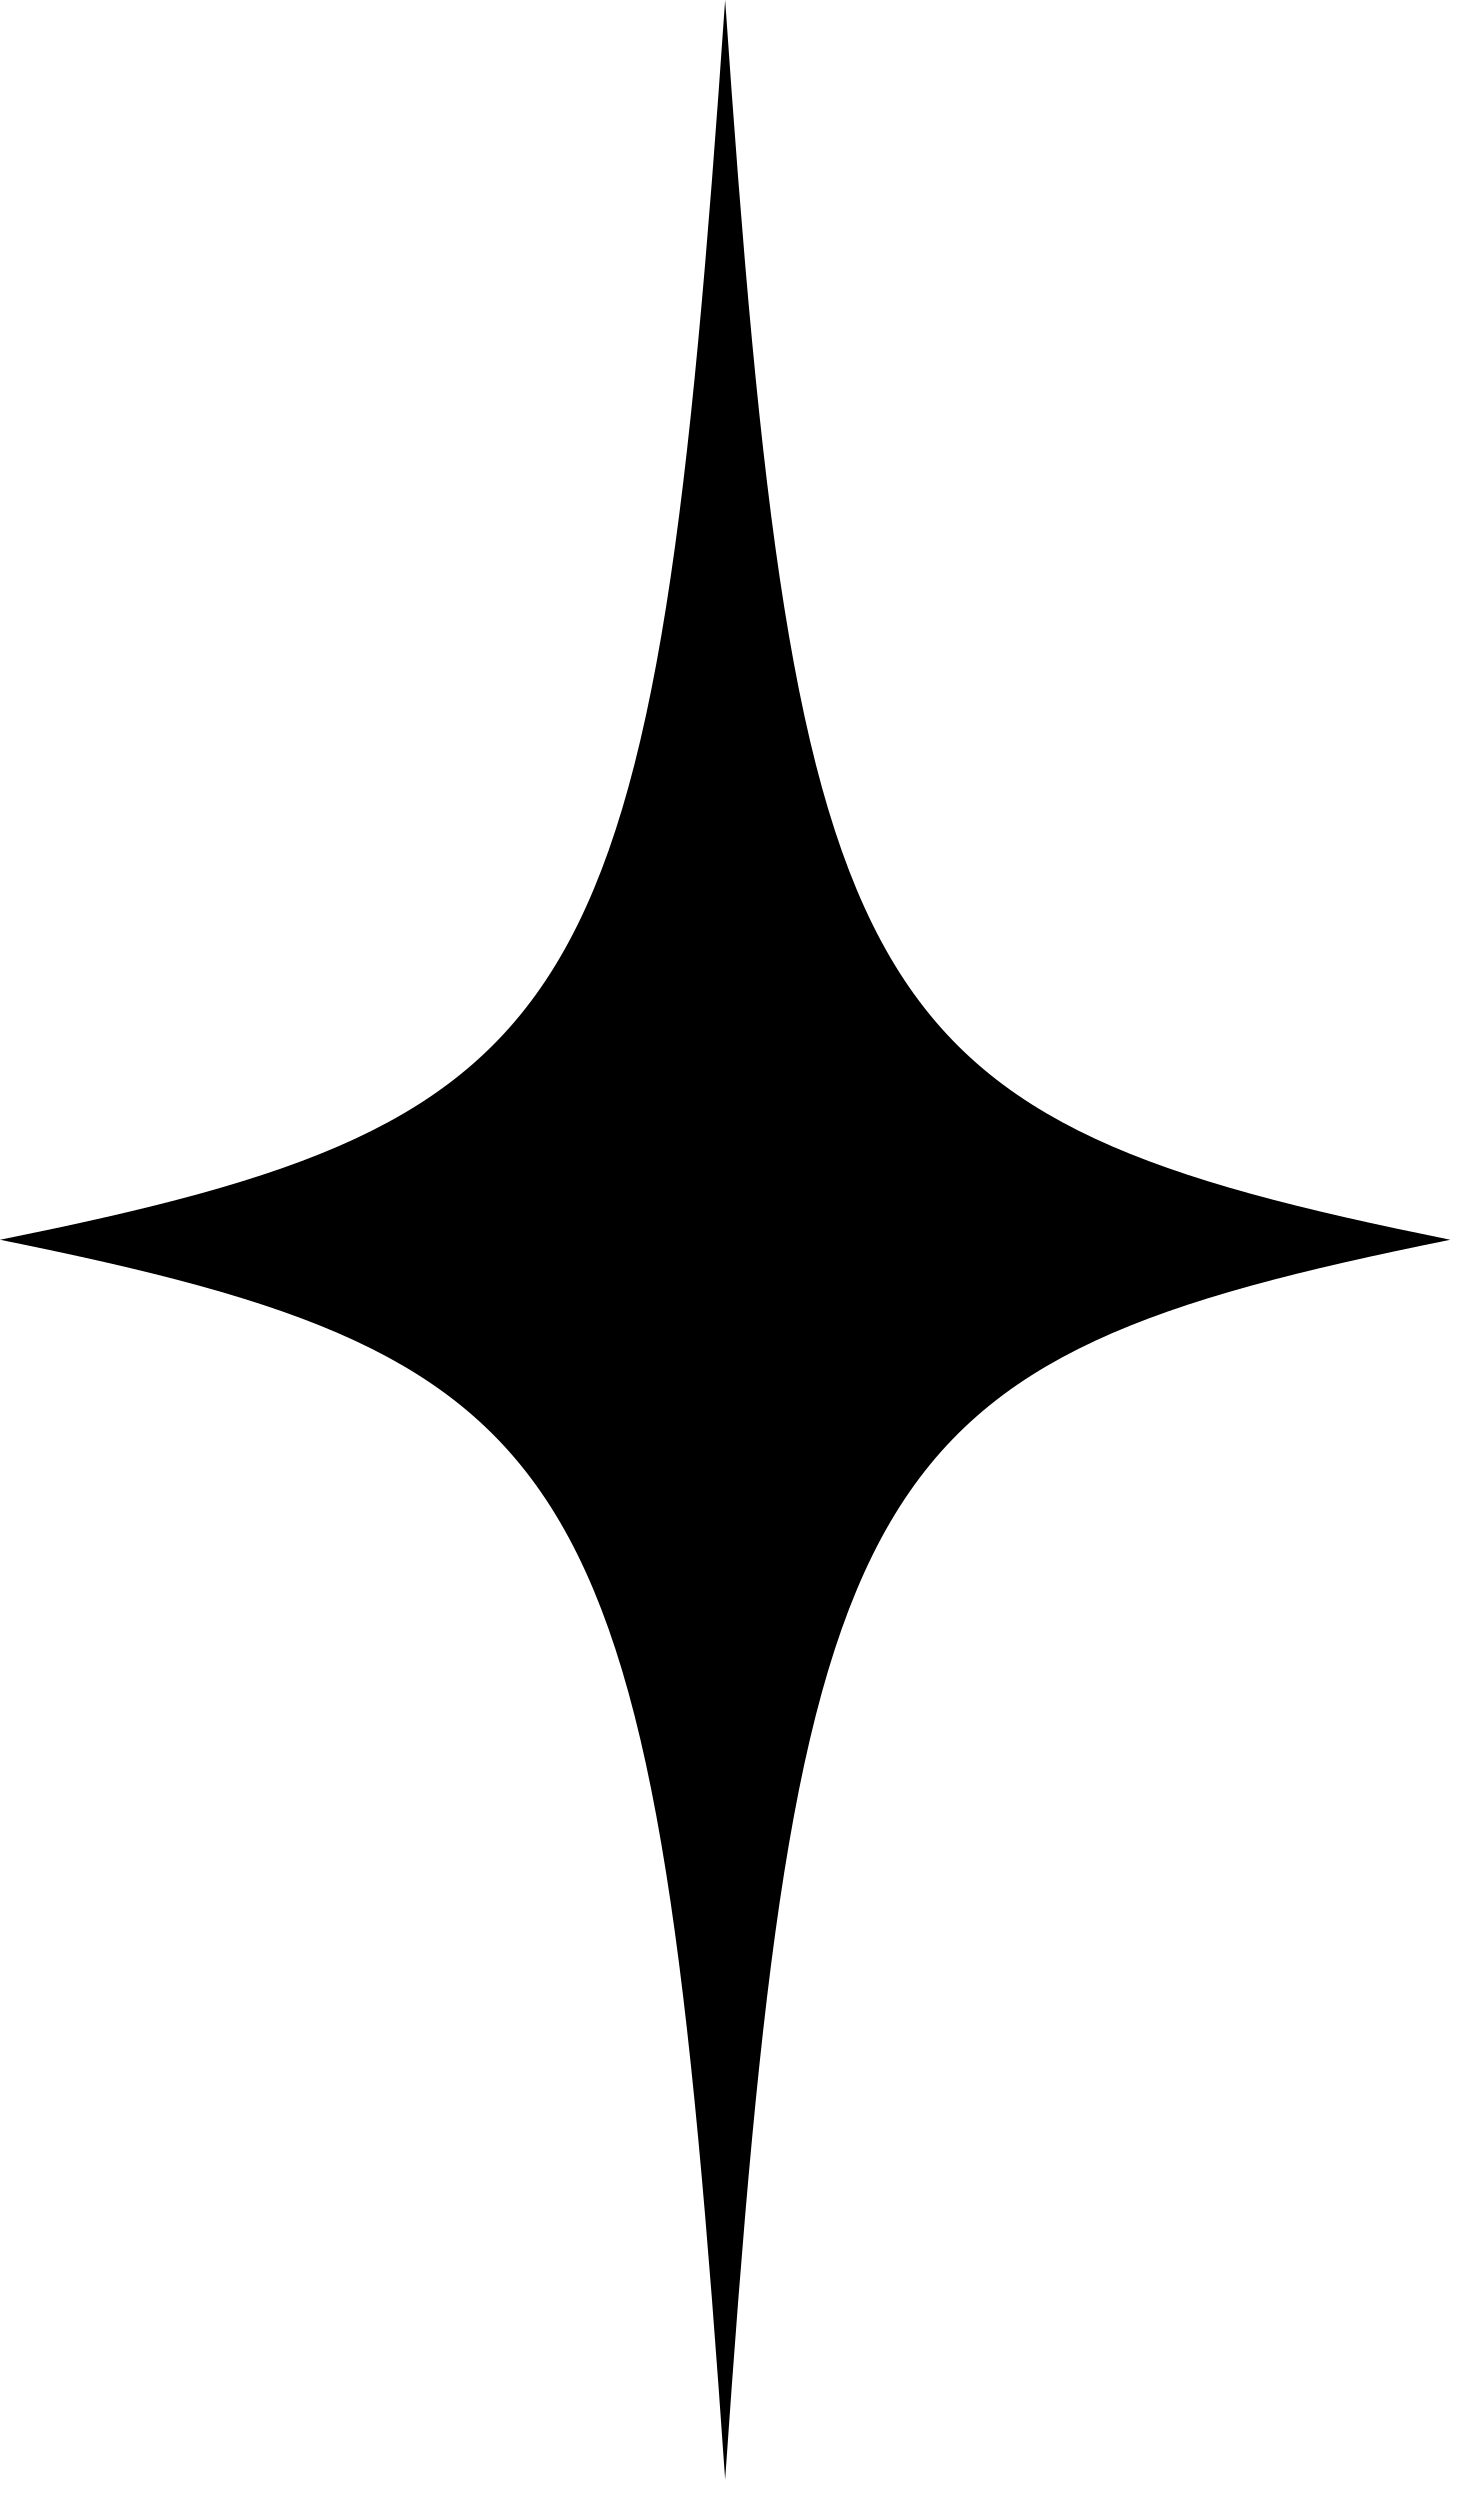
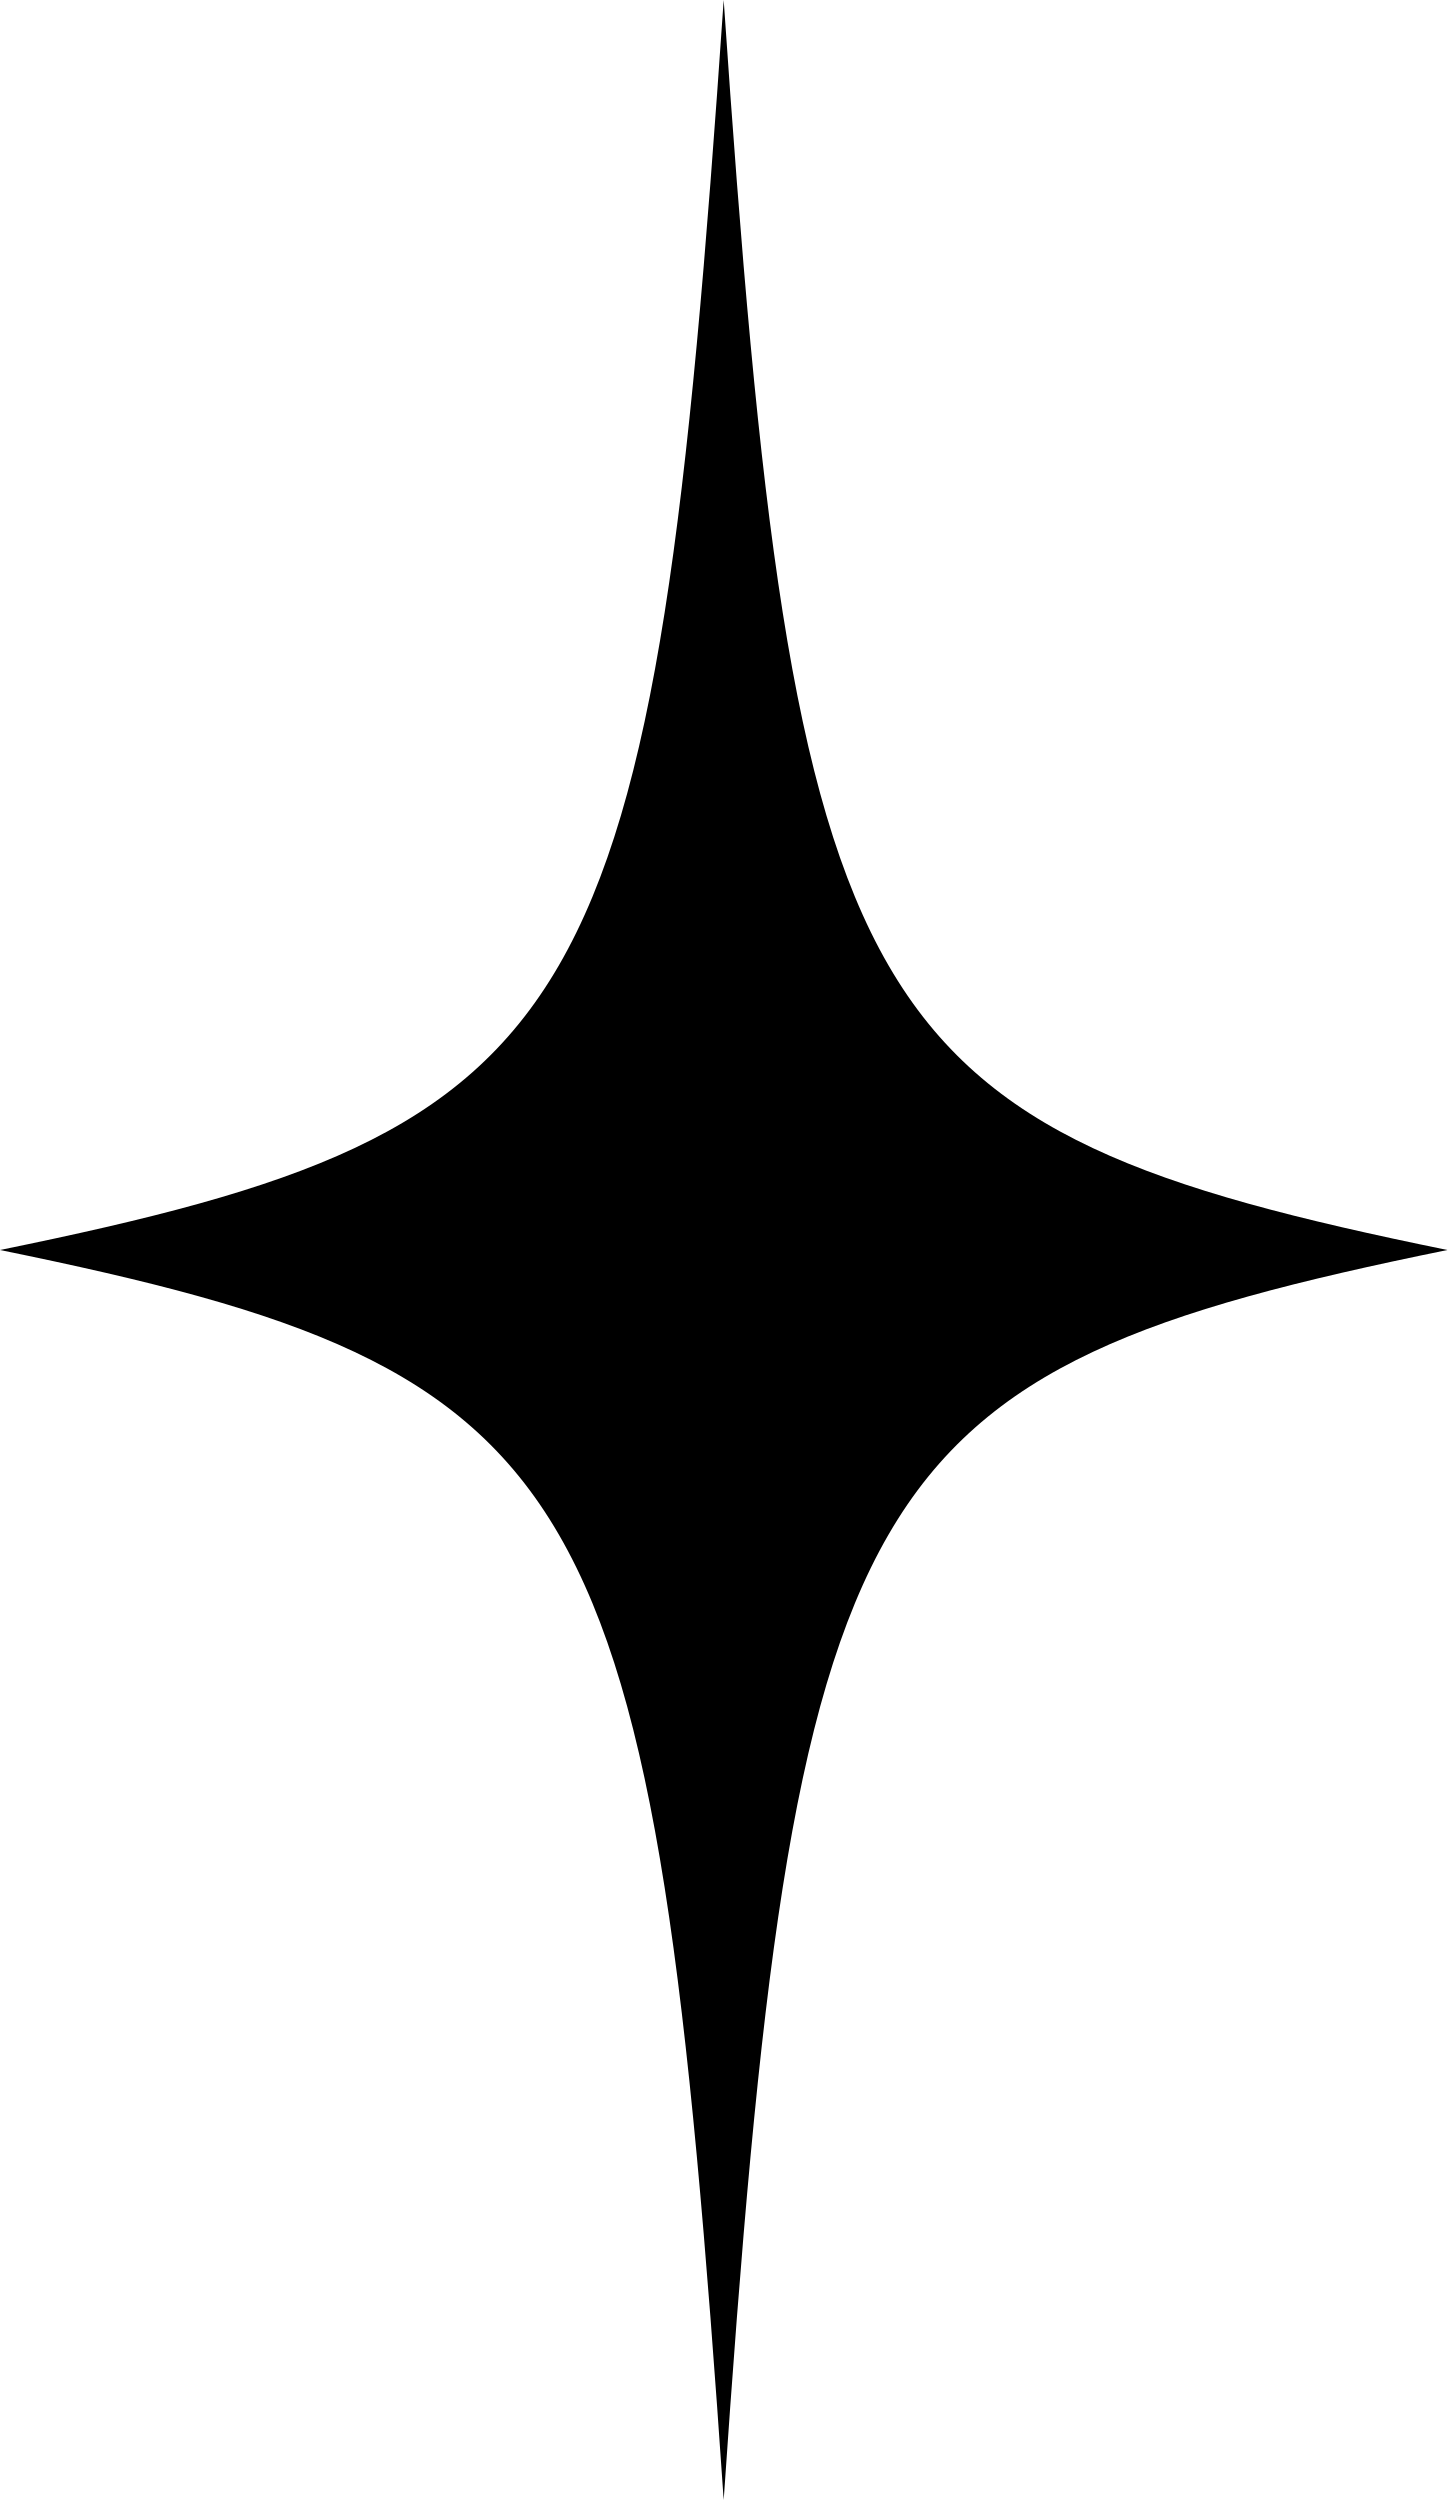
- <svg xmlns="http://www.w3.org/2000/svg" width="64" height="109" viewBox="0 0 64 109" fill="none">
-   <path d="M63.233 54.054C37.196 59.32 34.699 63.593 31.616 108.108C28.534 63.593 26.037 59.32 0 54.054C26.037 48.788 28.534 44.515 31.616 0C34.699 44.515 37.196 48.788 63.233 54.054Z" fill="black" />
+ <svg xmlns="http://www.w3.org/2000/svg" width="66" height="114" viewBox="0 0 66 114" fill="none">
+   <path d="M66 57C38.824 62.553 36.217 67.059 33 114C29.783 67.059 27.177 62.553 0 57C27.177 51.447 29.783 46.941 33 0C36.217 46.941 38.824 51.447 66 57Z" fill="black" />
</svg>
